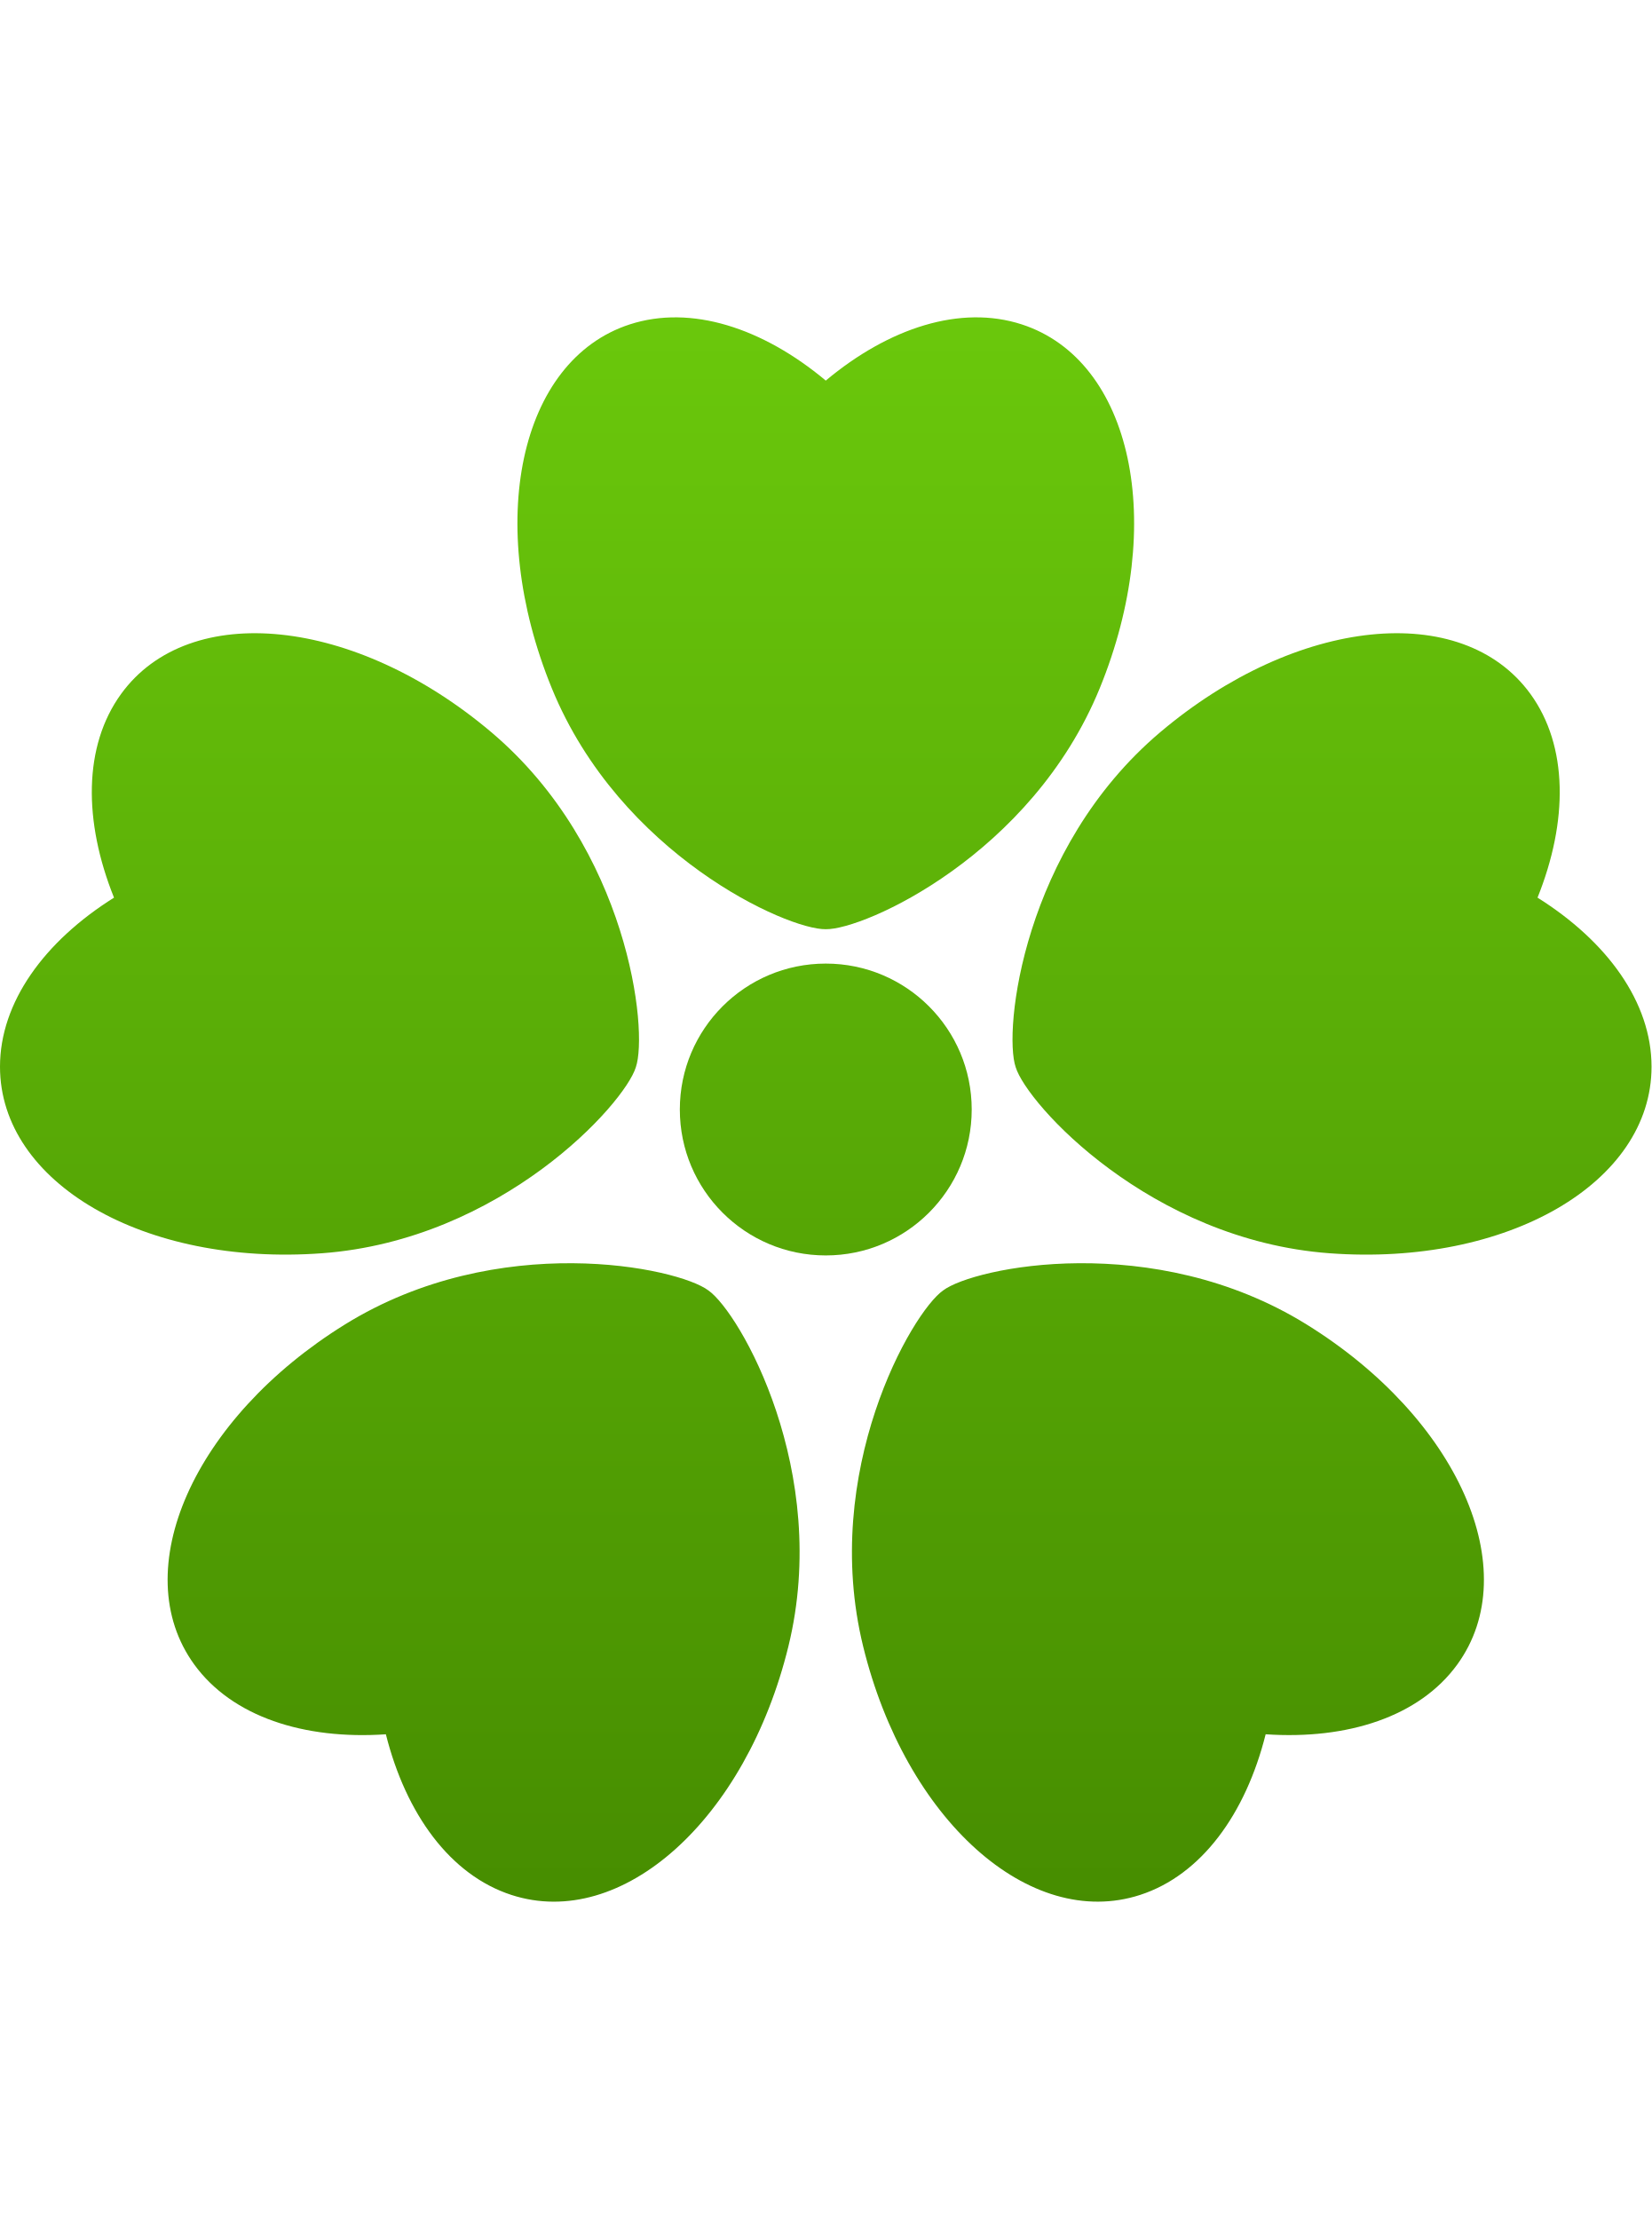
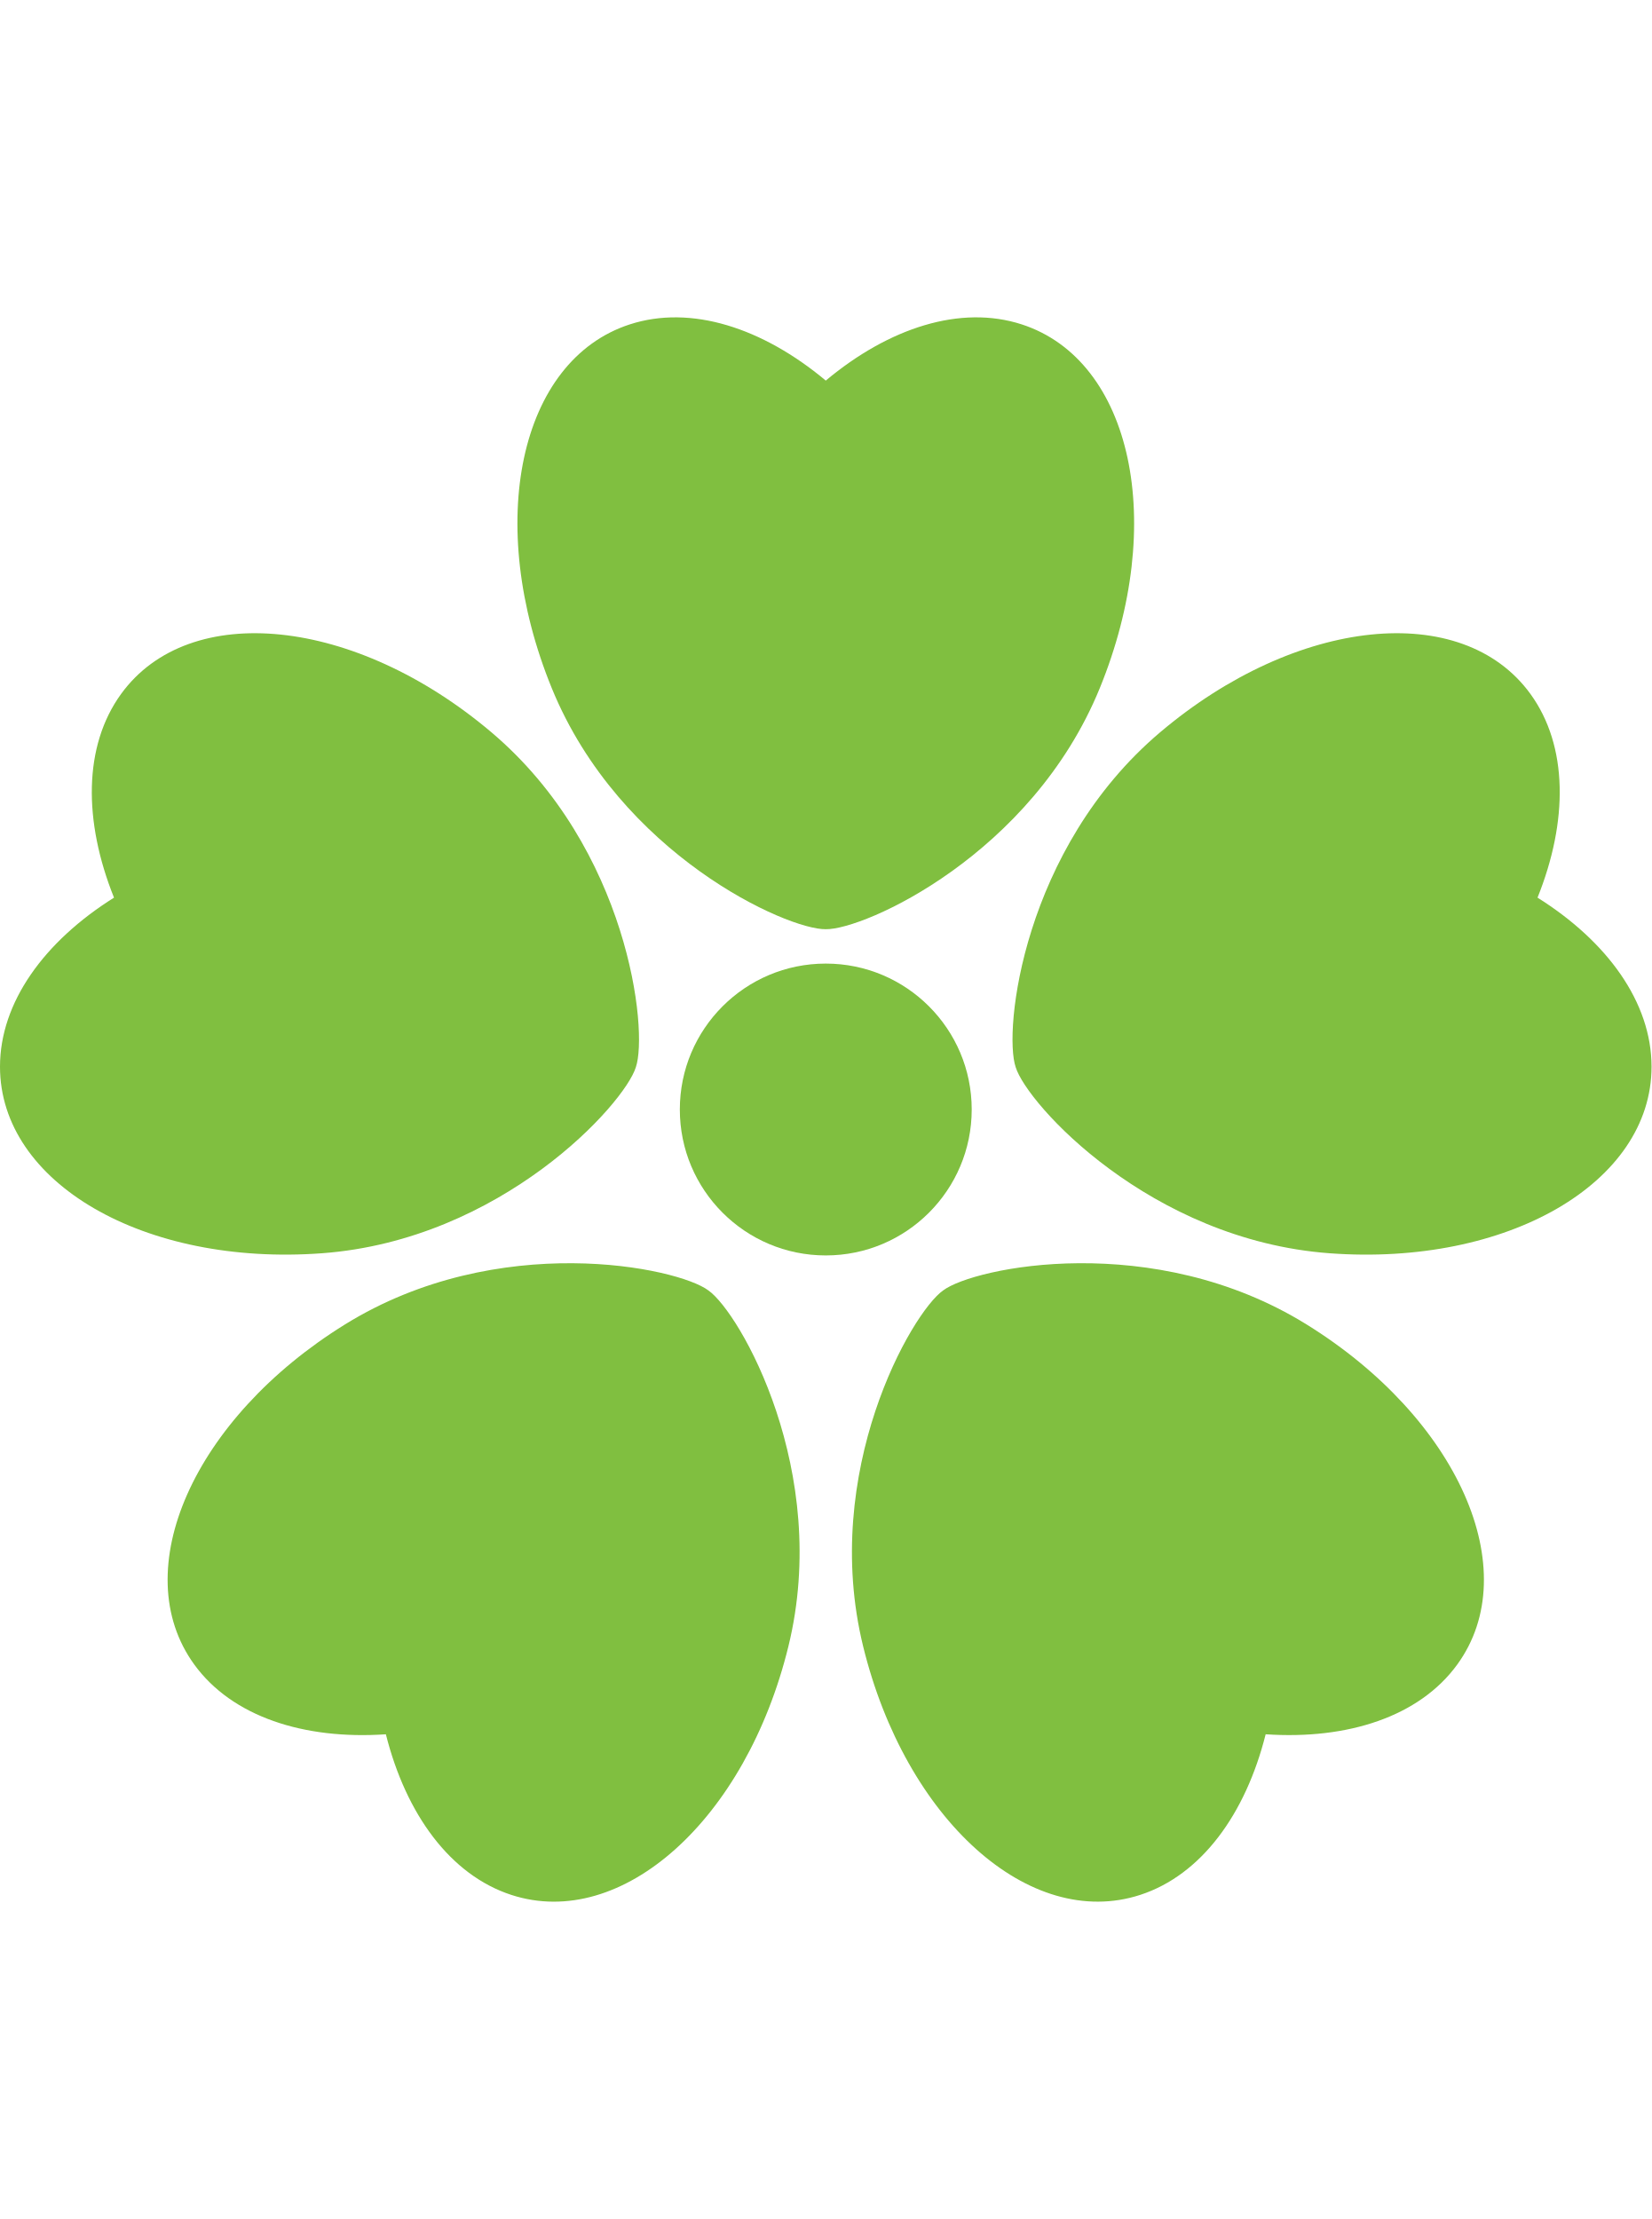
- <svg xmlns="http://www.w3.org/2000/svg" xmlns:xlink="http://www.w3.org/1999/xlink" fill="#000000" version="1.1" id="Capa_1" width="64" height="86" viewBox="0 0 31.686 42.578" xml:space="preserve">
-   <defs id="defs6">
-     <linearGradient id="linearGradient5">
-       <stop style="stop-color:#468c00;stop-opacity:1;" offset="0" id="stop5" />
-       <stop style="stop-color:#6bc90c;stop-opacity:1;" offset="1" id="stop4" />
-     </linearGradient>
-     <linearGradient id="linearGradient18">
-       <stop style="stop-color:#8c0089;stop-opacity:1;" offset="0.371" id="stop17" />
-       <stop style="stop-color:#c90caf;stop-opacity:1;" offset="1" id="stop18" />
-     </linearGradient>
-     <linearGradient xlink:href="#linearGradient18" id="linearGradient14" gradientUnits="userSpaceOnUse" x1="198.04" y1="396.08" x2="198.04" y2="0" />
-     <linearGradient xlink:href="#linearGradient5" id="linearGradient4" gradientUnits="userSpaceOnUse" x1="198.04" y1="396.08" x2="198.04" y2="0" />
-     <linearGradient xlink:href="#linearGradient5" id="linearGradient1" gradientUnits="userSpaceOnUse" x1="198.04" y1="396.08" x2="198.04" y2="0" />
-     <linearGradient xlink:href="#linearGradient5" id="linearGradient2" gradientUnits="userSpaceOnUse" x1="198.04" y1="396.08" x2="198.04" y2="0" />
-     <linearGradient xlink:href="#linearGradient5" id="linearGradient3" gradientUnits="userSpaceOnUse" x1="198.04" y1="396.08" x2="198.04" y2="0" />
-     <linearGradient xlink:href="#linearGradient5" id="linearGradient6" gradientUnits="userSpaceOnUse" x1="198.04" y1="396.08" x2="198.04" y2="0" />
-     <linearGradient xlink:href="#linearGradient5" id="linearGradient7" gradientUnits="userSpaceOnUse" x1="198.04" y1="396.08" x2="198.04" y2="0" />
-     <linearGradient xlink:href="#linearGradient5" id="linearGradient8" gradientUnits="userSpaceOnUse" x1="198.04" y1="396.08" x2="198.04" y2="0" />
-   </defs>
-   <g id="g5" style="fill:url(#linearGradient14);fill-opacity:1;stroke-width:12.5" transform="matrix(0.0799998,0,0,0.0799998,-4.2729334e-8,5.446067)">
-     <g id="g4" style="fill:url(#linearGradient4)">
-       <path d="m 368.738,147.224 c 7.356,-18.313 7.362,-36.373 -1.709,-48.867 -16.381,-22.556 -56.126,-18.441 -88.78,9.187 -32.935,27.868 -37.662,71.655 -34.661,80.346 2.68,8.795 32.242,41.438 75.267,44.629 42.656,3.157 77.229,-16.876 77.225,-44.753 -0.005,-15.444 -10.625,-30.052 -27.342,-40.542 z" id="path1" style="fill:url(#linearGradient1);fill-opacity:1;stroke-width:12.5" />
-       <path d="m 313.314,249.568 c -36.682,-22.711 -79.787,-13.676 -87.125,-8.136 -7.535,5.267 -29.447,43.469 -19.186,85.374 10.18,41.545 39.915,68.232 66.426,59.614 14.685,-4.776 25.294,-19.39 30.106,-38.53 19.69,1.339 36.869,-4.237 45.949,-16.726 16.39,-22.549 0.198,-59.078 -36.17,-81.596 z" id="path2" style="fill:url(#linearGradient2);fill-opacity:1;stroke-width:12.5" />
-       <path d="m 169.89,241.434 c -7.338,-5.54 -50.442,-14.573 -87.124,8.136 -36.366,22.519 -52.56,59.047 -36.171,81.598 9.08,12.488 26.258,18.063 45.948,16.726 4.813,19.142 15.424,33.756 30.107,38.53 26.511,8.618 56.248,-18.069 66.425,-59.614 10.264,-41.908 -11.65,-80.111 -19.185,-85.376 z" id="path3" style="fill:url(#linearGradient3);fill-opacity:1;stroke-width:12.5" />
-       <path d="m 77.225,232.517 c 43.024,-3.188 72.586,-35.834 75.267,-44.628 3,-8.692 -1.728,-52.477 -34.662,-80.347 C 85.177,79.914 45.432,75.801 29.05,98.355 19.977,110.85 19.984,128.91 27.342,147.223 10.625,157.714 0.005,172.322 0,187.763 c -0.003,27.878 34.568,47.911 77.225,44.754 z" id="path4" style="fill:url(#linearGradient6);fill-opacity:1;stroke-width:12.5" />
-       <path d="m 198.04,154.794 c 9.192,0.168 49.374,-17.856 65.703,-57.792 C 279.928,57.409 271.556,18.338 245.044,9.729 230.357,4.96 213.184,10.547 198.04,23.206 182.896,10.549 165.722,4.962 151.036,9.729 c -26.513,8.609 -34.884,47.682 -18.698,87.273 16.326,39.935 56.51,57.96 65.702,57.792 z" id="path5" style="fill:url(#linearGradient7);fill-opacity:1;stroke-width:12.5" />
-       <circle cx="198.04" cy="198.039" r="35" id="circle5" style="fill:url(#linearGradient8);fill-opacity:1;stroke-width:12.5" />
+ <svg xmlns="http://www.w3.org/2000/svg" fill="#000000" version="1.1" id="Capa_1" width="64" height="86" viewBox="0 0 31.686 42.578" xml:space="preserve">
+   <defs id="defs6" />
+   <g id="g5" style="fill:#80bf40;fill-opacity:1;stroke-width:12.5" transform="matrix(0.0799998,0,0,0.0799998,-4.2729334e-8,5.446067)">
+     <g id="g4" style="fill:#80bf40;fill-opacity:1">
+       <path d="m 368.738,147.224 c 7.356,-18.313 7.362,-36.373 -1.709,-48.867 -16.381,-22.556 -56.126,-18.441 -88.78,9.187 -32.935,27.868 -37.662,71.655 -34.661,80.346 2.68,8.795 32.242,41.438 75.267,44.629 42.656,3.157 77.229,-16.876 77.225,-44.753 -0.005,-15.444 -10.625,-30.052 -27.342,-40.542 z" id="path1" style="fill:#80bf40;fill-opacity:1;stroke-width:12.5" />
+       <path d="m 313.314,249.568 c -36.682,-22.711 -79.787,-13.676 -87.125,-8.136 -7.535,5.267 -29.447,43.469 -19.186,85.374 10.18,41.545 39.915,68.232 66.426,59.614 14.685,-4.776 25.294,-19.39 30.106,-38.53 19.69,1.339 36.869,-4.237 45.949,-16.726 16.39,-22.549 0.198,-59.078 -36.17,-81.596 z" id="path2" style="fill:#80bf40;fill-opacity:1;stroke-width:12.5" />
+       <path d="m 169.89,241.434 c -7.338,-5.54 -50.442,-14.573 -87.124,8.136 -36.366,22.519 -52.56,59.047 -36.171,81.598 9.08,12.488 26.258,18.063 45.948,16.726 4.813,19.142 15.424,33.756 30.107,38.53 26.511,8.618 56.248,-18.069 66.425,-59.614 10.264,-41.908 -11.65,-80.111 -19.185,-85.376 z" id="path3" style="fill:#80bf40;fill-opacity:1;stroke-width:12.5" />
+       <path d="m 77.225,232.517 c 43.024,-3.188 72.586,-35.834 75.267,-44.628 3,-8.692 -1.728,-52.477 -34.662,-80.347 C 85.177,79.914 45.432,75.801 29.05,98.355 19.977,110.85 19.984,128.91 27.342,147.223 10.625,157.714 0.005,172.322 0,187.763 c -0.003,27.878 34.568,47.911 77.225,44.754 z" id="path4" style="fill:#80bf40;fill-opacity:1;stroke-width:12.5" />
+       <path d="m 198.04,154.794 c 9.192,0.168 49.374,-17.856 65.703,-57.792 C 279.928,57.409 271.556,18.338 245.044,9.729 230.357,4.96 213.184,10.547 198.04,23.206 182.896,10.549 165.722,4.962 151.036,9.729 c -26.513,8.609 -34.884,47.682 -18.698,87.273 16.326,39.935 56.51,57.96 65.702,57.792 z" id="path5" style="fill:#80bf40;fill-opacity:1;stroke-width:12.5" />
+       <circle cx="198.04" cy="198.039" r="35" id="circle5" style="fill:#80bf40;fill-opacity:1;stroke-width:12.5" />
    </g>
  </g>
</svg>
